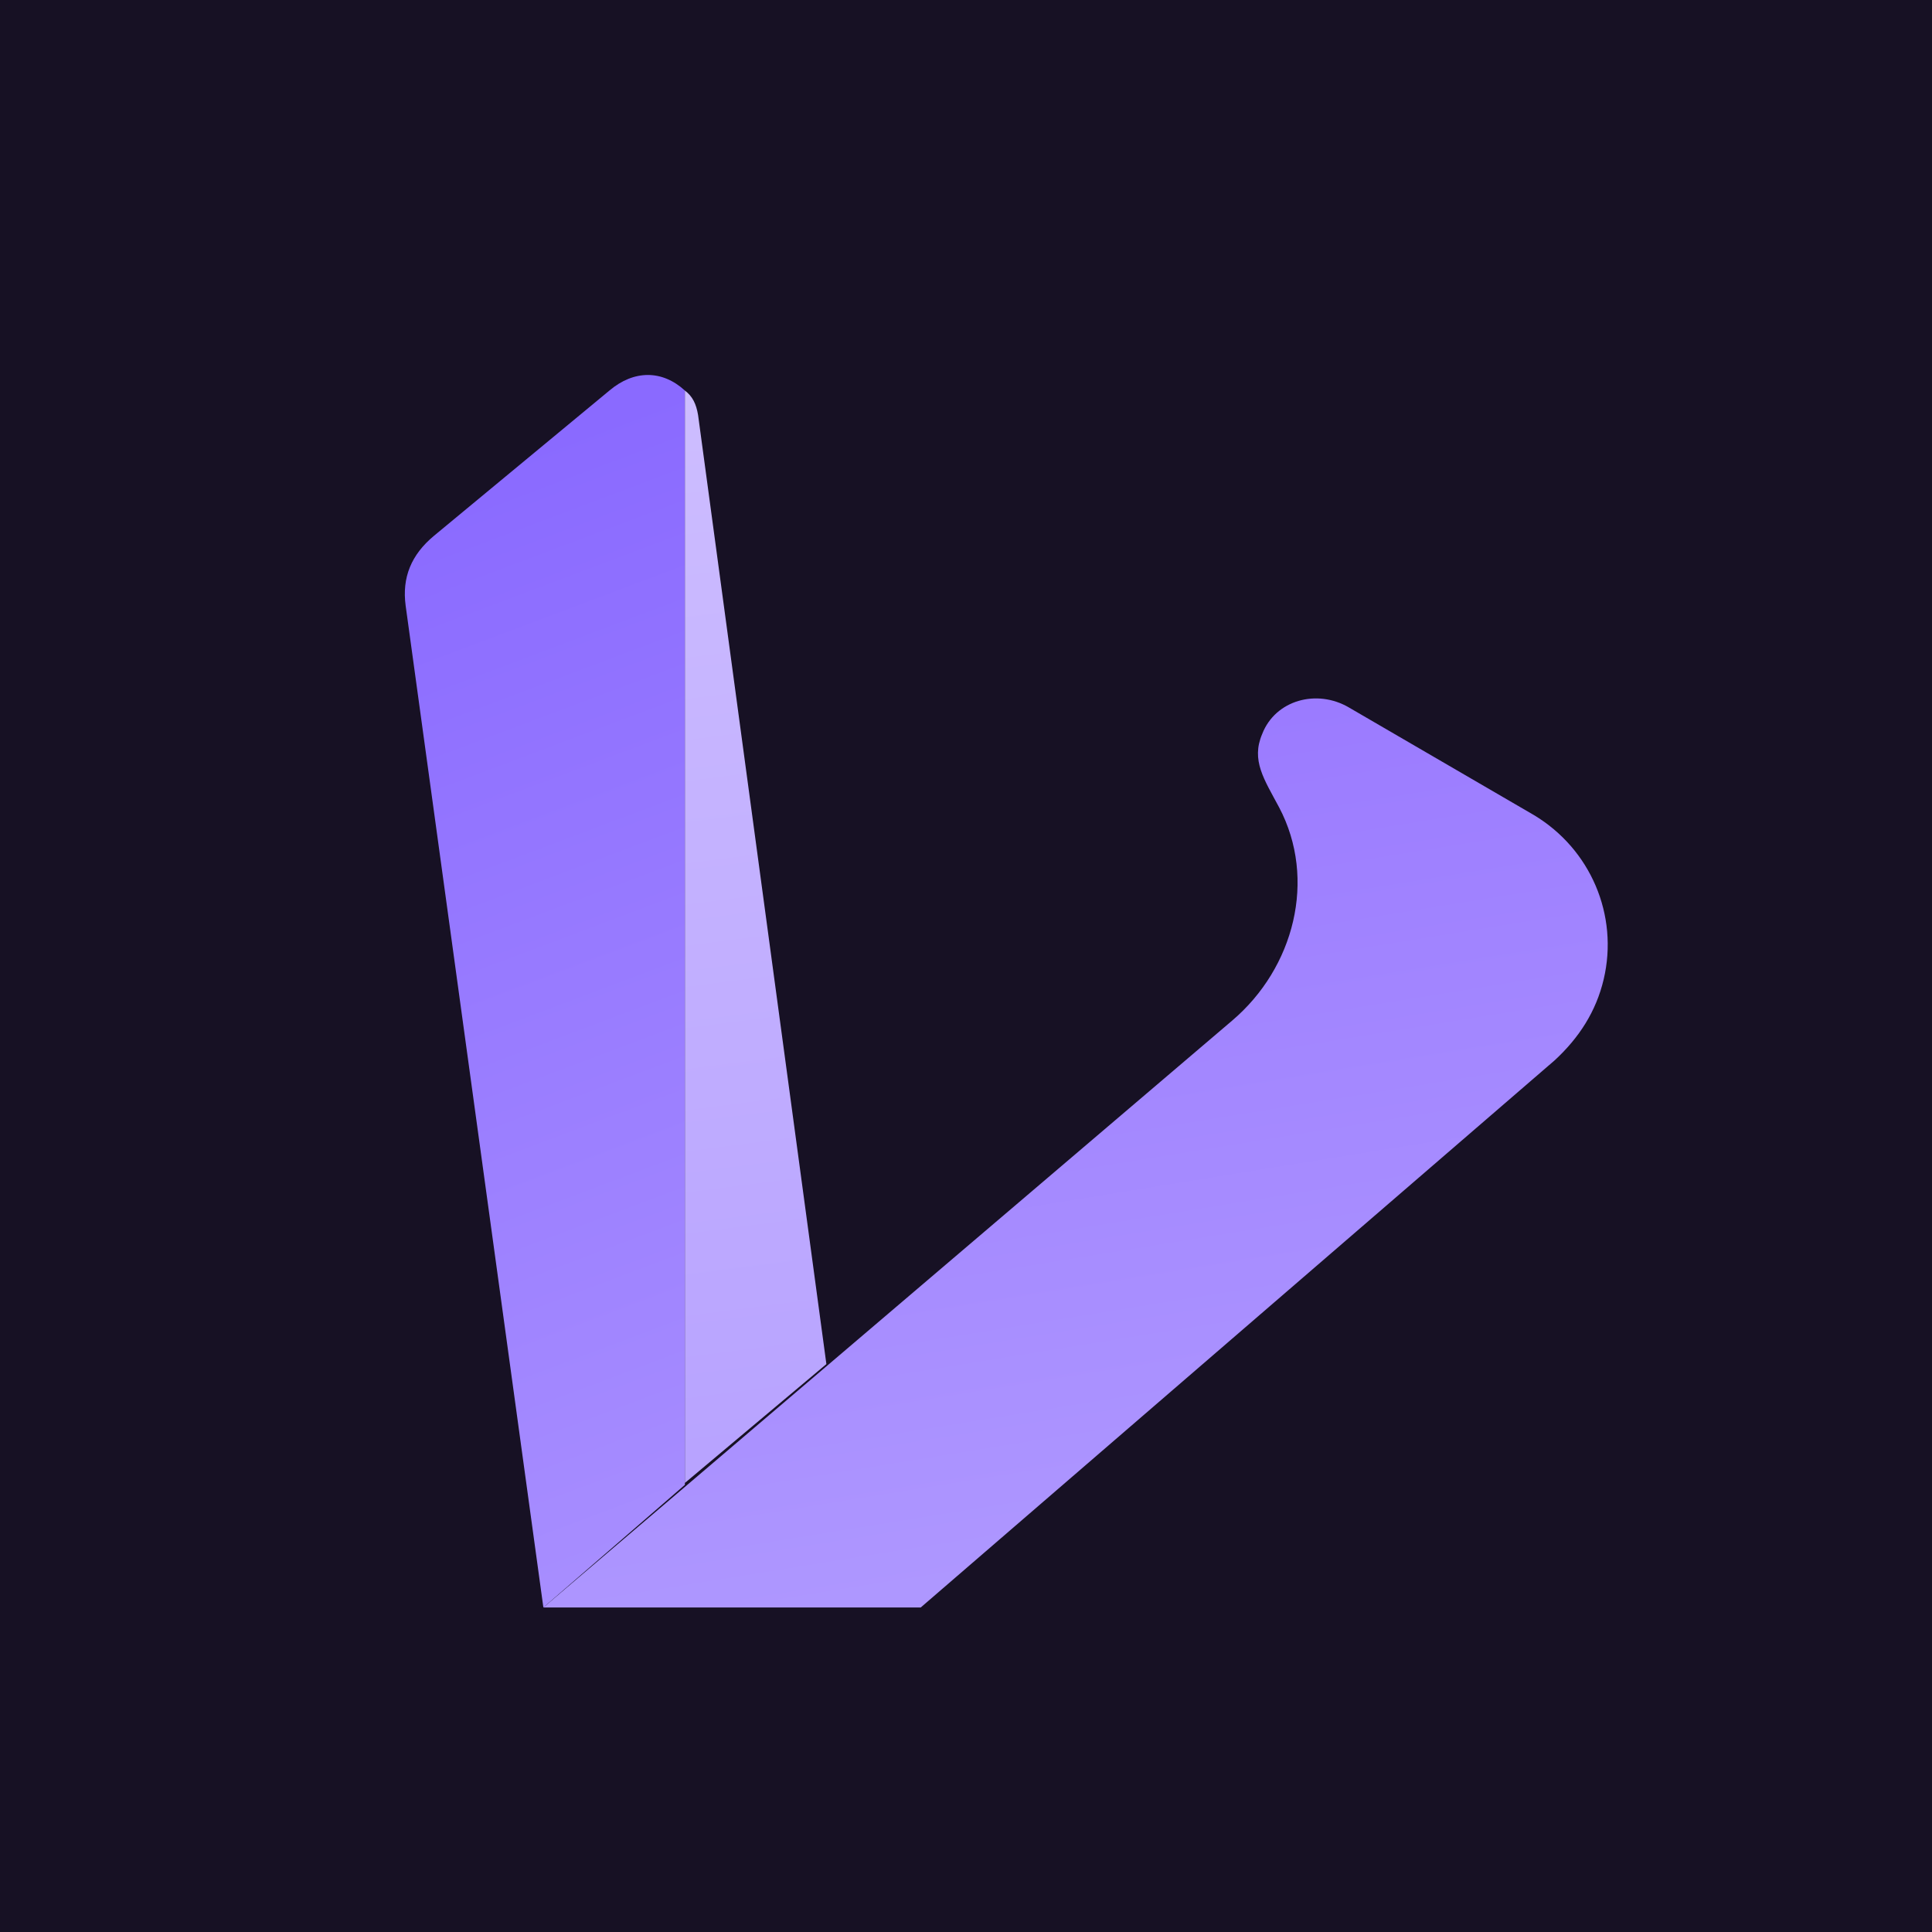
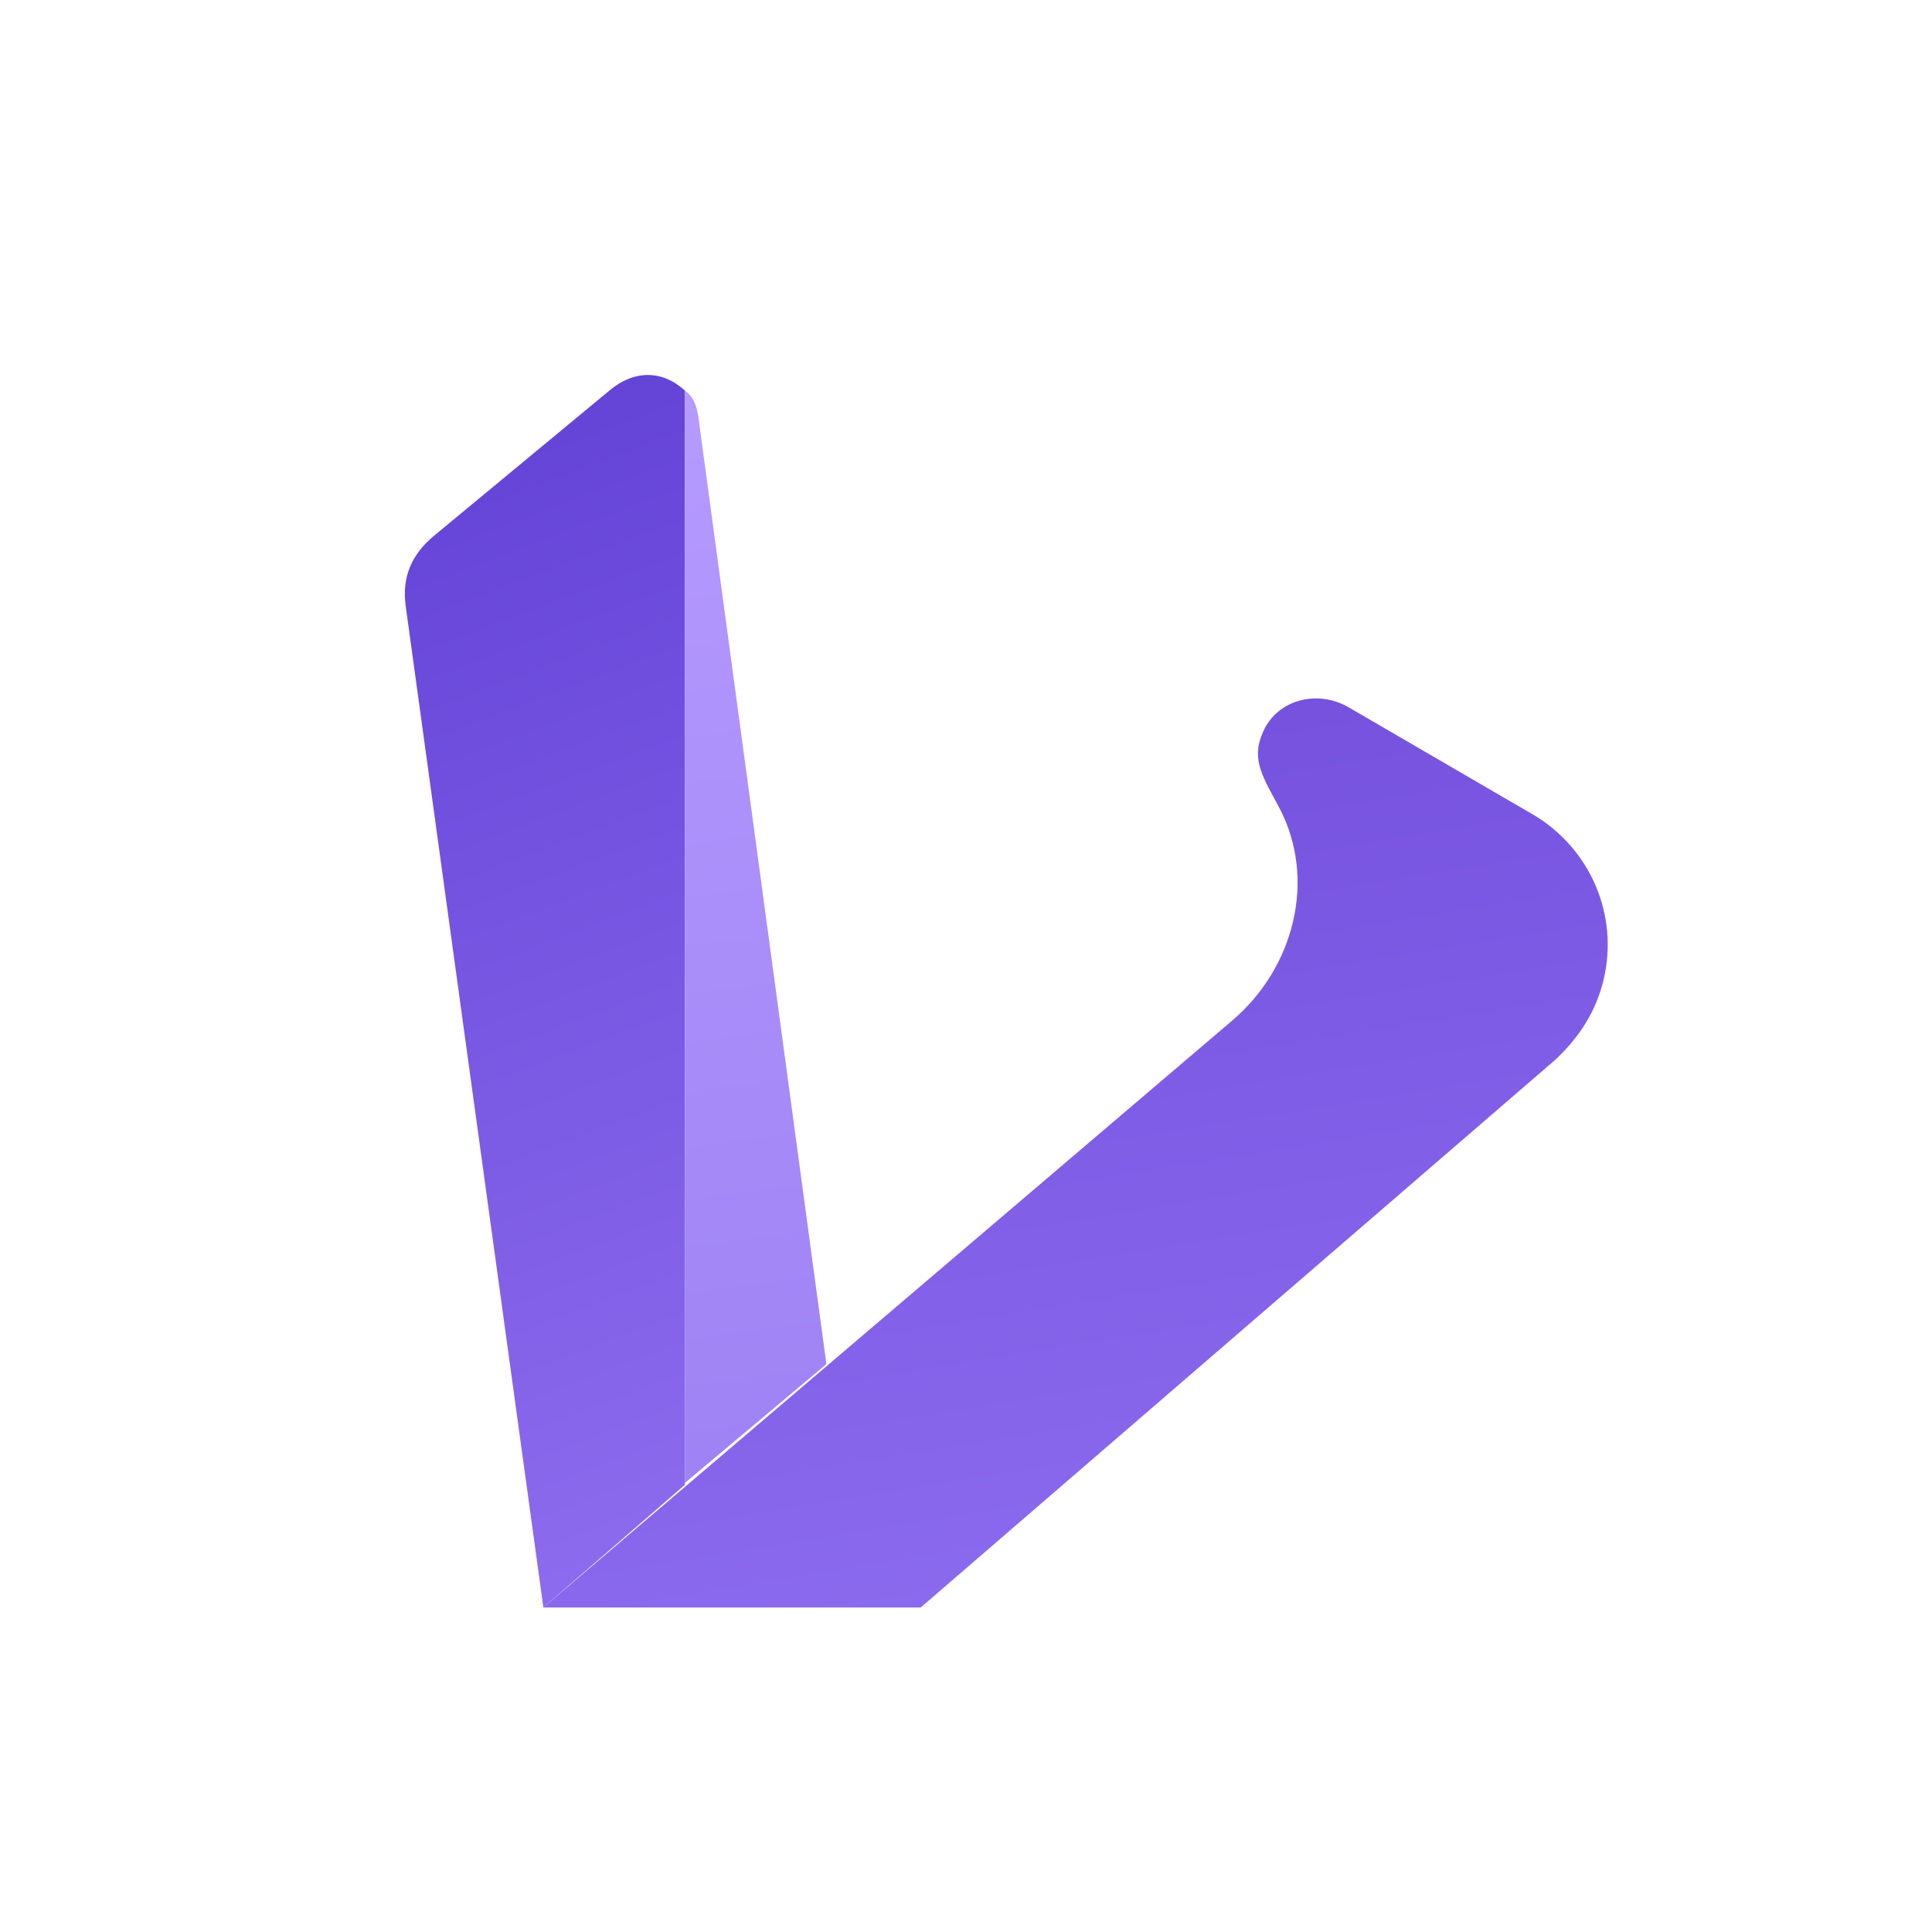
<svg xmlns="http://www.w3.org/2000/svg" width="1024" height="1024" viewBox="0 0 1024 1024">
  <defs>
    <linearGradient id="leftFace" x1="215" y1="260" x2="438" y2="852" gradientUnits="userSpaceOnUse">
-       <stop stop-color="#8a6aff" />
-       <stop offset="1" stop-color="#aa91ff" />
+       <stop stop-color="#6545d8" />
+       <stop offset="1" stop-color="#916ff0" />
    </linearGradient>
    <linearGradient id="rightFace" x1="645" y1="383" x2="721" y2="852" gradientUnits="userSpaceOnUse">
-       <stop stop-color="#9b7bff" />
-       <stop offset="1" stop-color="#b09aff" />
+       <stop stop-color="#7652df" />
+       <stop offset="1" stop-color="#8c6cef" />
    </linearGradient>
    <linearGradient id="innerFace" x1="363" y1="207" x2="438" y2="786" gradientUnits="userSpaceOnUse">
-       <stop stop-color="#cdbdff" />
-       <stop offset="1" stop-color="#b7a2ff" />
+       <stop stop-color="#b59aff" />
+       <stop offset="1" stop-color="#9e82f4" />
    </linearGradient>
  </defs>
-   <rect width="1024" height="1024" fill="#171124" />
  <path d="M288 852 215 321c-2-15 3-27 15-37l93-77c13-11 28-11 40 0v580L288 852Z" fill="url(#leftFace)" />
  <path d="M363 207c4 3 6 7 7 13l68 503-75 63V207Z" fill="url(#innerFace)" />
  <path d="m288 852 365-311c33-28 45-75 25-113-8-15-15-25-9-39 7-18 29-24 46-14l98 57c30 18 45 53 37 87-4 17-13 31-26 43L488 852H288Z" fill="url(#rightFace)" />
</svg>
